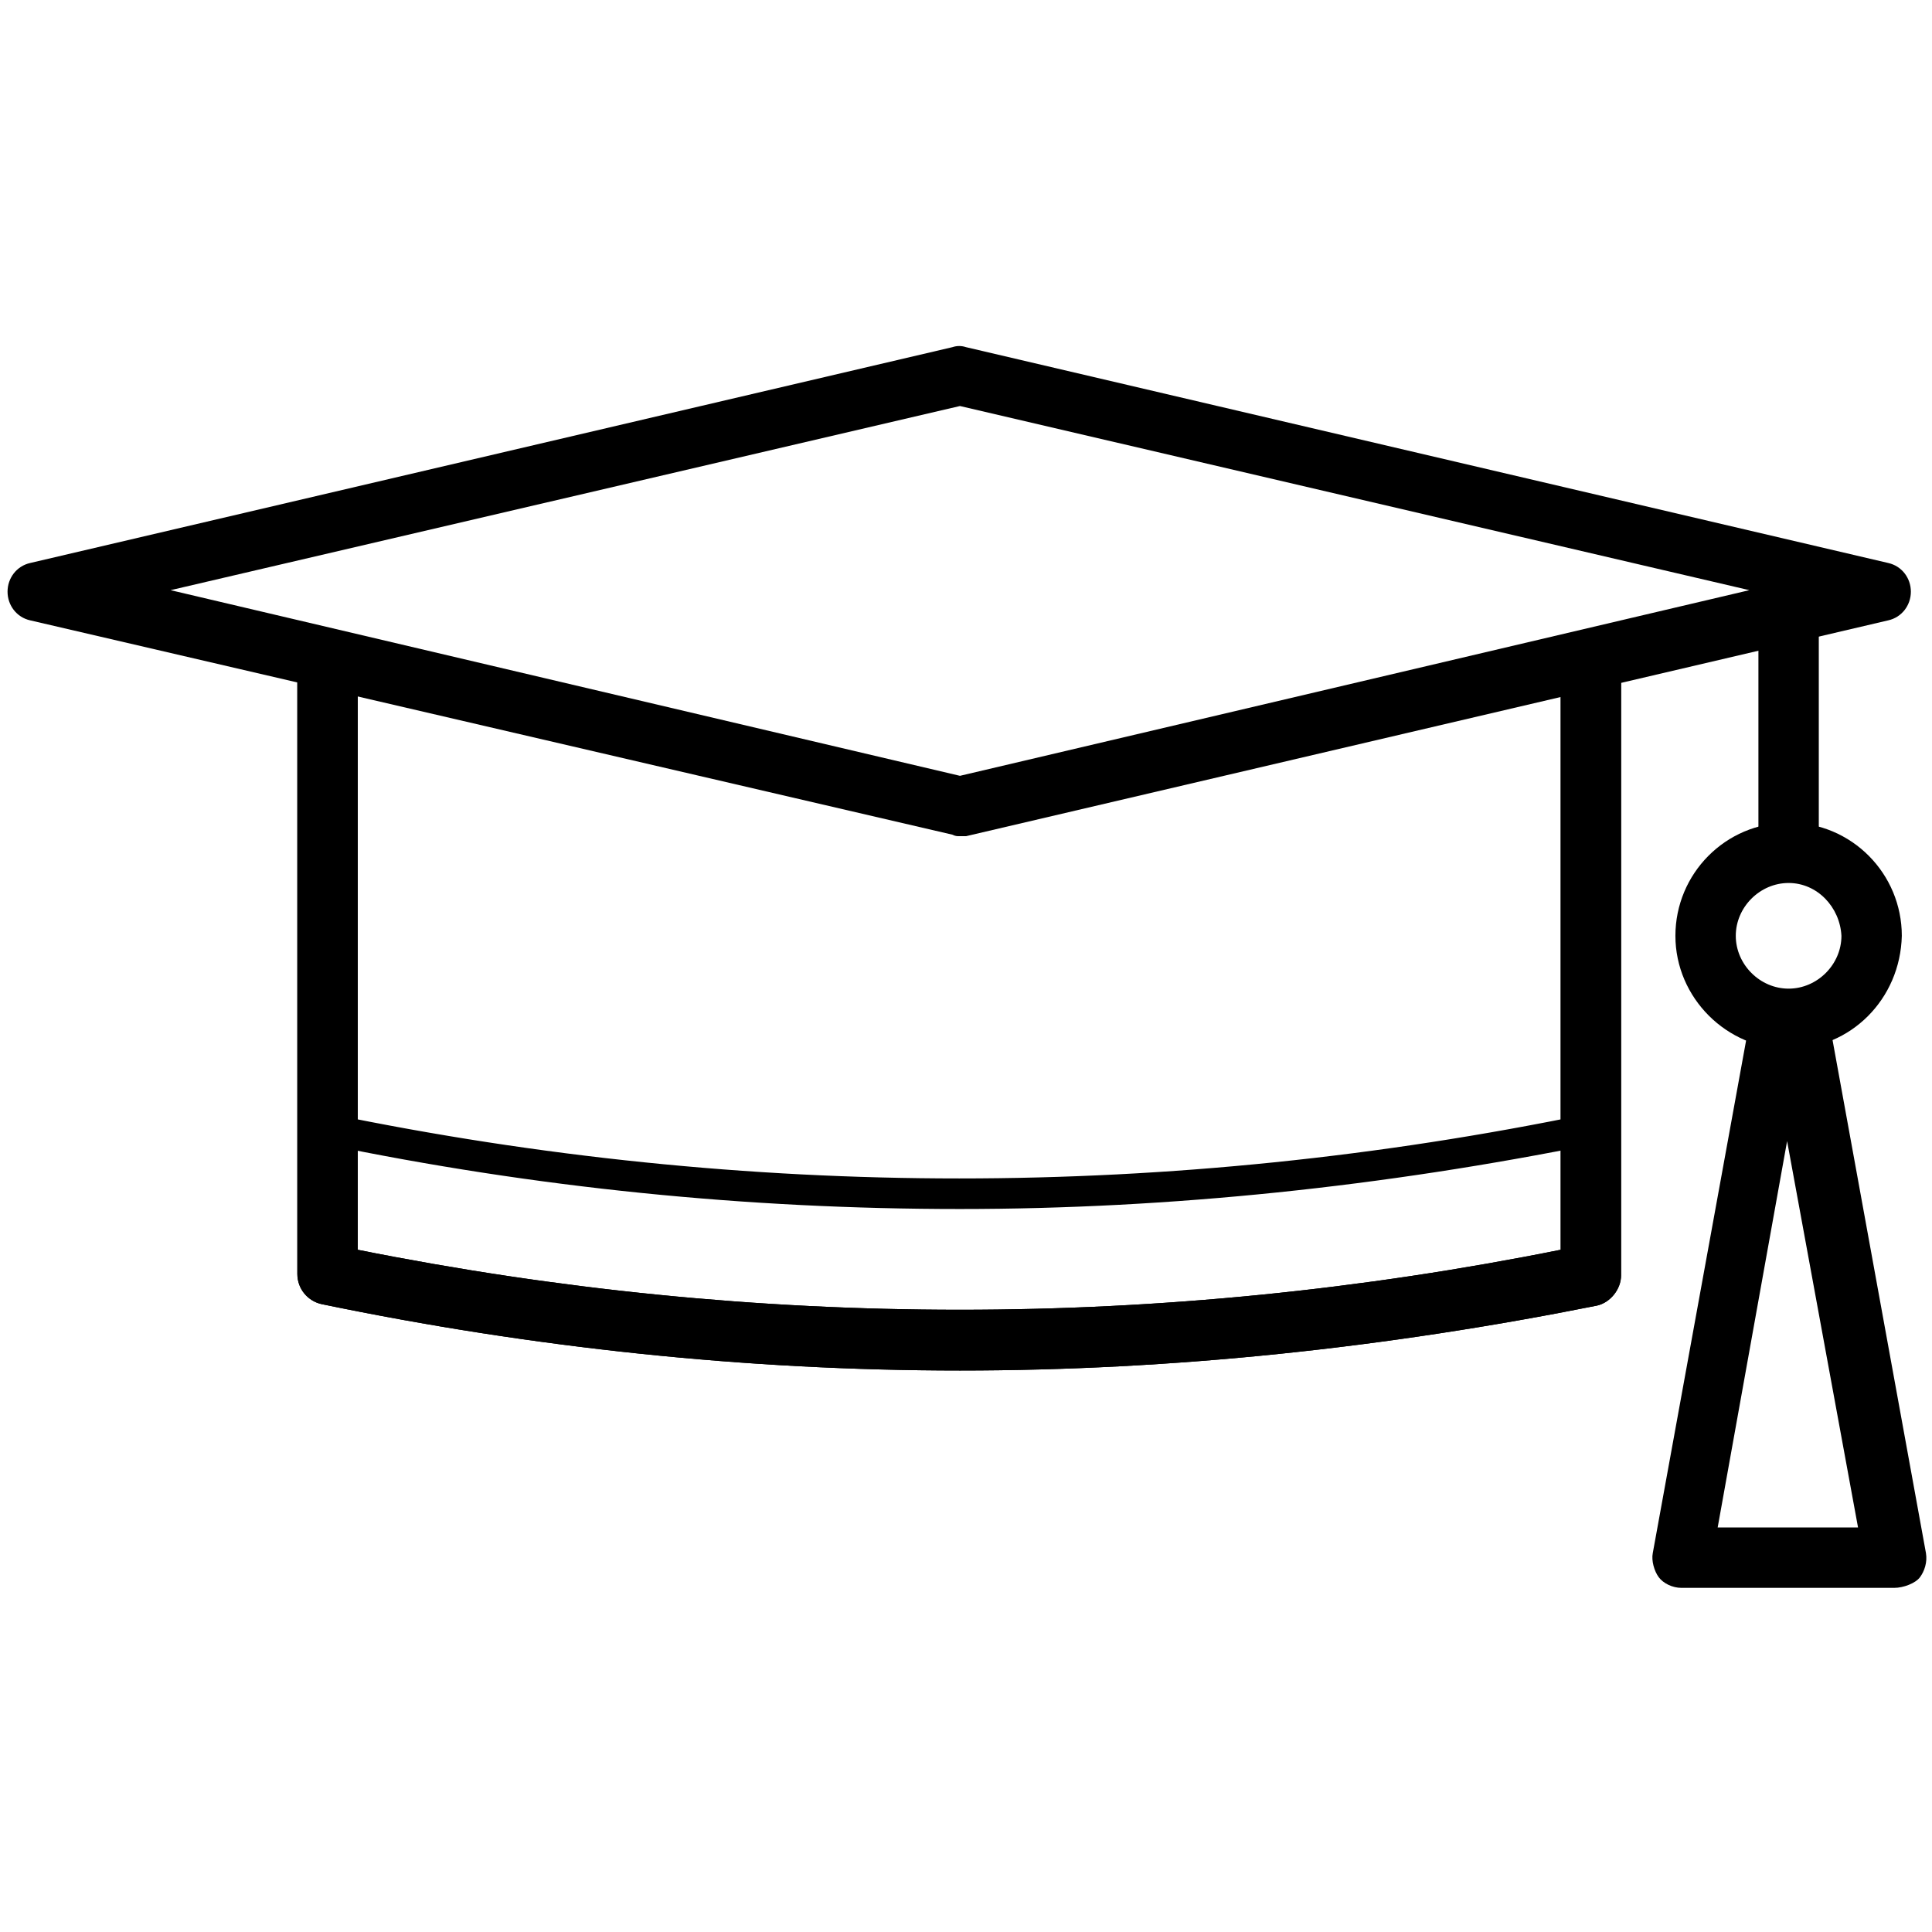
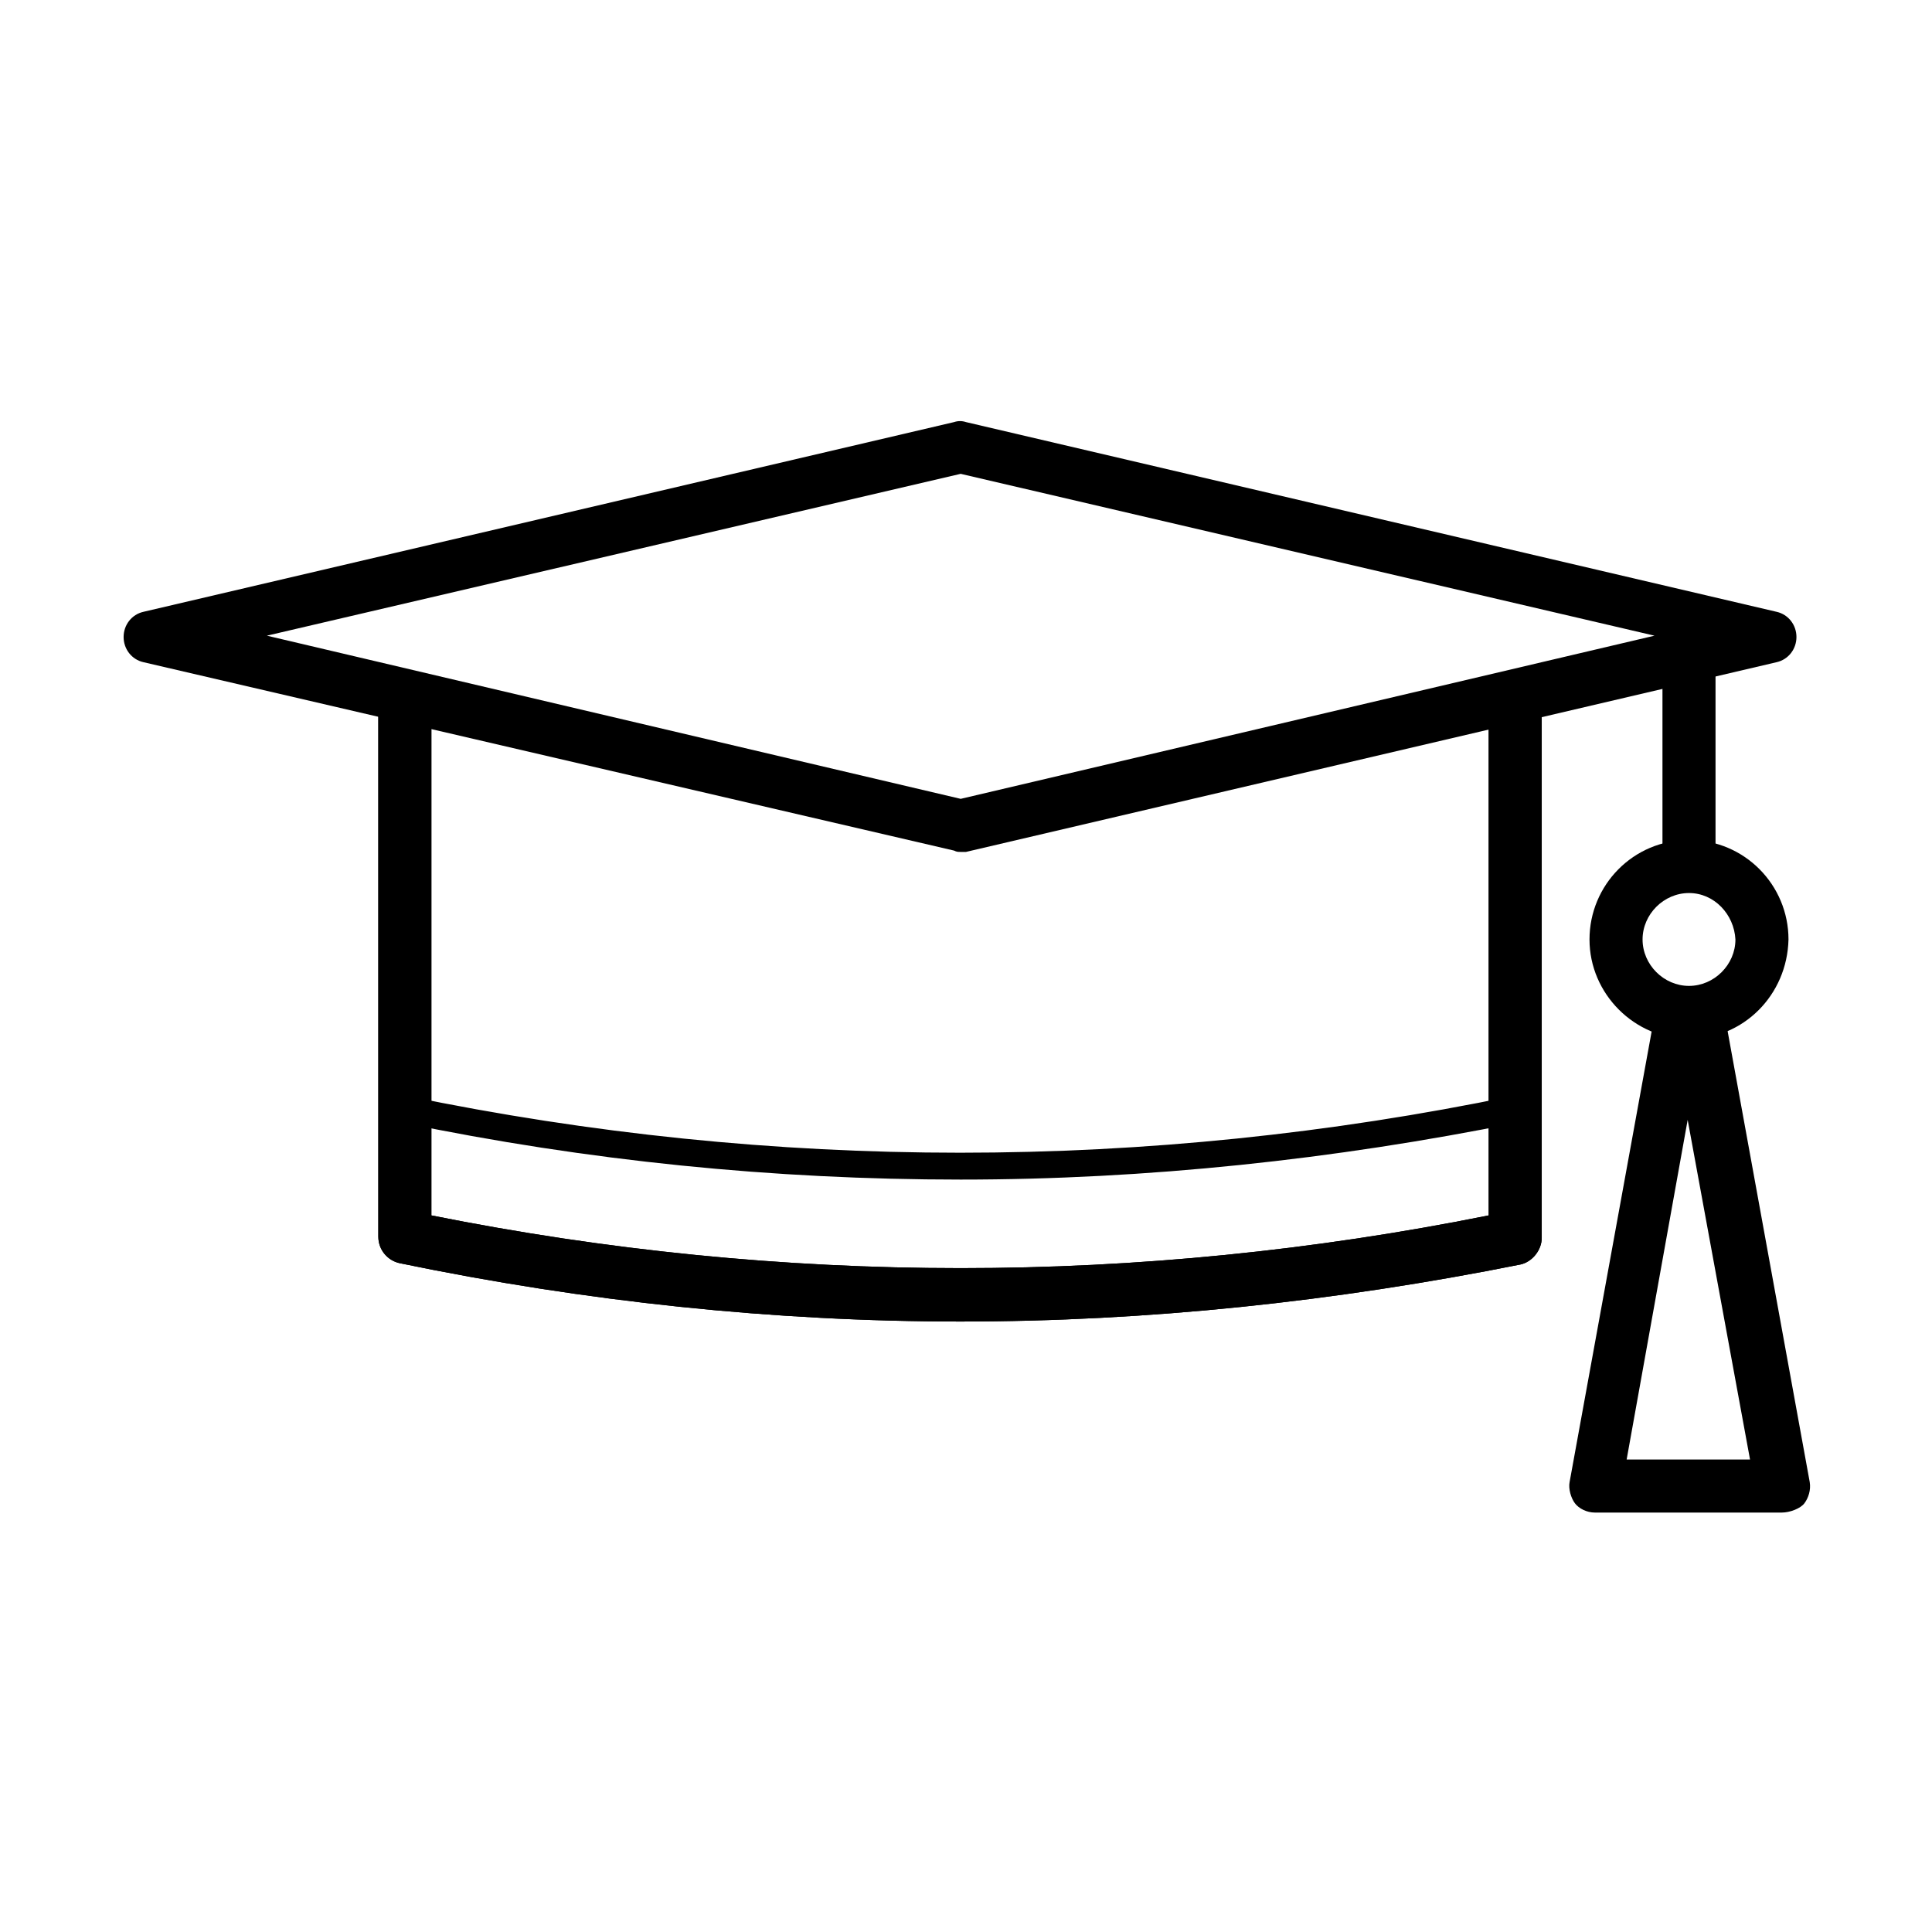
- <svg xmlns="http://www.w3.org/2000/svg" t="1636703409336" class="icon" viewBox="0 0 1024 1024" version="1.1" p-id="102719" width="200" height="200">
+ <svg xmlns="http://www.w3.org/2000/svg" t="1648327487291" class="icon" viewBox="0 0 1024 1024" version="1.1" p-id="8124" width="200" height="200">
  <defs>
-     <style type="text/css" />
+     <style type="text/css">@font-face { font-family: feedback-iconfont; src: url("//at.alicdn.com/t/font_1031158_u69w8yhxdu.woff2?t=1630033759944") format("woff2"), url("//at.alicdn.com/t/font_1031158_u69w8yhxdu.woff?t=1630033759944") format("woff"), url("//at.alicdn.com/t/font_1031158_u69w8yhxdu.ttf?t=1630033759944") format("truetype"); }
+ </style>
  </defs>
-   <path d="M508.8 726.4c-112.8 0-226.4-12-338.4-35.2-7.2-1.6-12.8-8-12.8-16V349.6c0-8.8 7.2-16 16-16s16 7.2 16 16v312.8c212 42.4 426.4 42.4 637.6 0V349.6c0-8.8 7.2-16 16-16s16 7.2 16 16v326.4c0 7.2-5.6 14.4-12.8 16-112 22.4-224.8 34.4-337.6 34.4z" p-id="102720" />
-   <path d="M508.8 726.4c-112.8 0-226.4-12-338.4-35.2-7.2-1.6-12.8-8-12.8-16V349.6c0-8.8 7.2-16 16-16s16 7.2 16 16v312.8c212 42.4 426.4 42.4 637.6 0V349.6c0-8.8 7.2-16 16-16s16 7.2 16 16v326.4c0 7.2-5.6 14.4-12.8 16-112 22.4-224.8 34.4-337.6 34.4z" p-id="102721" />
-   <path d="M508.8 640.8c-112.8 0-224.8-11.2-336.8-34.4-4-0.8-7.2-4.8-6.4-9.6 0.8-4 4.8-7.2 9.6-6.4 220.8 45.6 445.6 45.6 666.4 0 4-0.8 8.8 1.6 9.6 6.4 0.8 4-1.6 8.8-6.4 9.6-111.2 22.4-224 34.4-336 34.4zM508.8 443.2c-1.6 0-2.4 0-4-0.8L16 328.8c-7.2-1.6-12-8-12-15.2s4.8-13.6 12-15.2L504.8 184c2.4-0.8 4.8-0.8 7.2 0l488.8 114.4c7.2 1.6 12 8 12 15.2s-4.8 13.6-12 15.2L512 443.2h-3.2zM90.4 312.8l418.4 98.4 418.4-98.4-418.4-97.6-418.4 97.6z" p-id="102722" />
-   <path d="M948 464.8c-8.8 0-16-7.2-16-16V318.4c0-8.8 7.2-16 16-16s16 7.2 16 16v130.4c0 8.8-7.2 16-16 16z" p-id="102723" />
-   <path d="M948 556c-32.8 0-60-27.2-60-60s26.4-60 60-60 60 27.2 60 60c-0.8 33.6-27.2 60-60 60z m0-88c-15.2 0-28 12.8-28 28s12.8 28 28 28 28-12.8 28-28c-0.8-15.2-12.8-28-28-28z" p-id="102724" />
-   <path d="M1004 841.6h-112.8c-4.8 0-9.6-2.4-12-5.6s-4-8.8-3.2-12.8l52-285.6c1.6-8 8.8-13.6 17.6-12.8h5.6c8-0.8 16 4.8 17.6 12.8l52 285.6c0.8 4.8-0.8 9.6-3.2 12.8s-8.8 5.6-13.6 5.6z m-93.6-32h74.4l-37.6-204.8-36.8 204.8z" p-id="102725" />
+   <path d="M509.188 700.438c-99.141 0-198.984-10.547-297.422-30.938-6.328-1.406-11.25-7.031-11.25-14.062V369.266c0-7.734 6.328-14.062 14.062-14.062s14.062 6.328 14.062 14.062v274.922c186.328 37.266 374.766 37.266 560.391 0V369.266c0-7.734 6.328-14.062 14.062-14.062s14.062 6.328 14.062 14.062v286.875c0 6.328-4.922 12.656-11.25 14.062-98.438 19.688-197.578 30.234-296.719 30.234z" p-id="8125" />
+   <path d="M509.188 700.438c-99.141 0-198.984-10.547-297.422-30.938-6.328-1.406-11.25-7.031-11.25-14.062V369.266c0-7.734 6.328-14.062 14.062-14.062s14.062 6.328 14.062 14.062v274.922c186.328 37.266 374.766 37.266 560.391 0V369.266c0-7.734 6.328-14.062 14.062-14.062s14.062 6.328 14.062 14.062v286.875c0 6.328-4.922 12.656-11.25 14.062-98.438 19.688-197.578 30.234-296.719 30.234z" p-id="8126" />
+   <path d="M509.188 625.203c-99.141 0-197.578-9.844-296.016-30.234-3.516-0.703-6.328-4.219-5.625-8.438 0.703-3.516 4.219-6.328 8.438-5.625 194.062 40.078 391.641 40.078 585.703 0 3.516-0.703 7.734 1.406 8.438 5.625 0.703 3.516-1.406 7.734-5.625 8.438-97.734 19.688-196.875 30.234-295.312 30.234zM509.188 451.531c-1.406 0-2.109 0-3.516-0.703L76.062 350.984c-6.328-1.406-10.547-7.031-10.547-13.359s4.219-11.953 10.547-13.359L505.672 223.719c2.109-0.703 4.219-0.703 6.328 0l429.609 100.547c6.328 1.406 10.547 7.031 10.547 13.359s-4.219 11.953-10.547 13.359L512 451.531h-2.812zM141.453 336.922l367.734 86.484 367.734-86.484-367.734-85.781-367.734 85.781z" p-id="8127" />
+   <path d="M895.203 470.516c-7.734 0-14.062-6.328-14.062-14.062V341.844c0-7.734 6.328-14.062 14.062-14.062s14.062 6.328 14.062 14.062v114.609c0 7.734-6.328 14.062-14.062 14.062z" p-id="8128" />
+   <path d="M895.203 550.672c-28.828 0-52.734-23.906-52.734-52.734s23.203-52.734 52.734-52.734 52.734 23.906 52.734 52.734c-0.703 29.531-23.906 52.734-52.734 52.734z m0-77.344c-13.359 0-24.609 11.25-24.609 24.609s11.25 24.609 24.609 24.609 24.609-11.25 24.609-24.609c-0.703-13.359-11.25-24.609-24.609-24.609z" p-id="8129" />
+   <path d="M944.422 801.688h-99.141c-4.219 0-8.438-2.109-10.547-4.922s-3.516-7.734-2.812-11.25l45.703-251.016c1.406-7.031 7.734-11.953 15.469-11.25h4.922c7.031-0.703 14.062 4.219 15.469 11.25l45.703 251.016c0.703 4.219-0.703 8.438-2.812 11.25s-7.734 4.922-11.953 4.922z m-82.266-28.125h65.391l-33.047-180-32.344 180z" p-id="8130" />
</svg>
